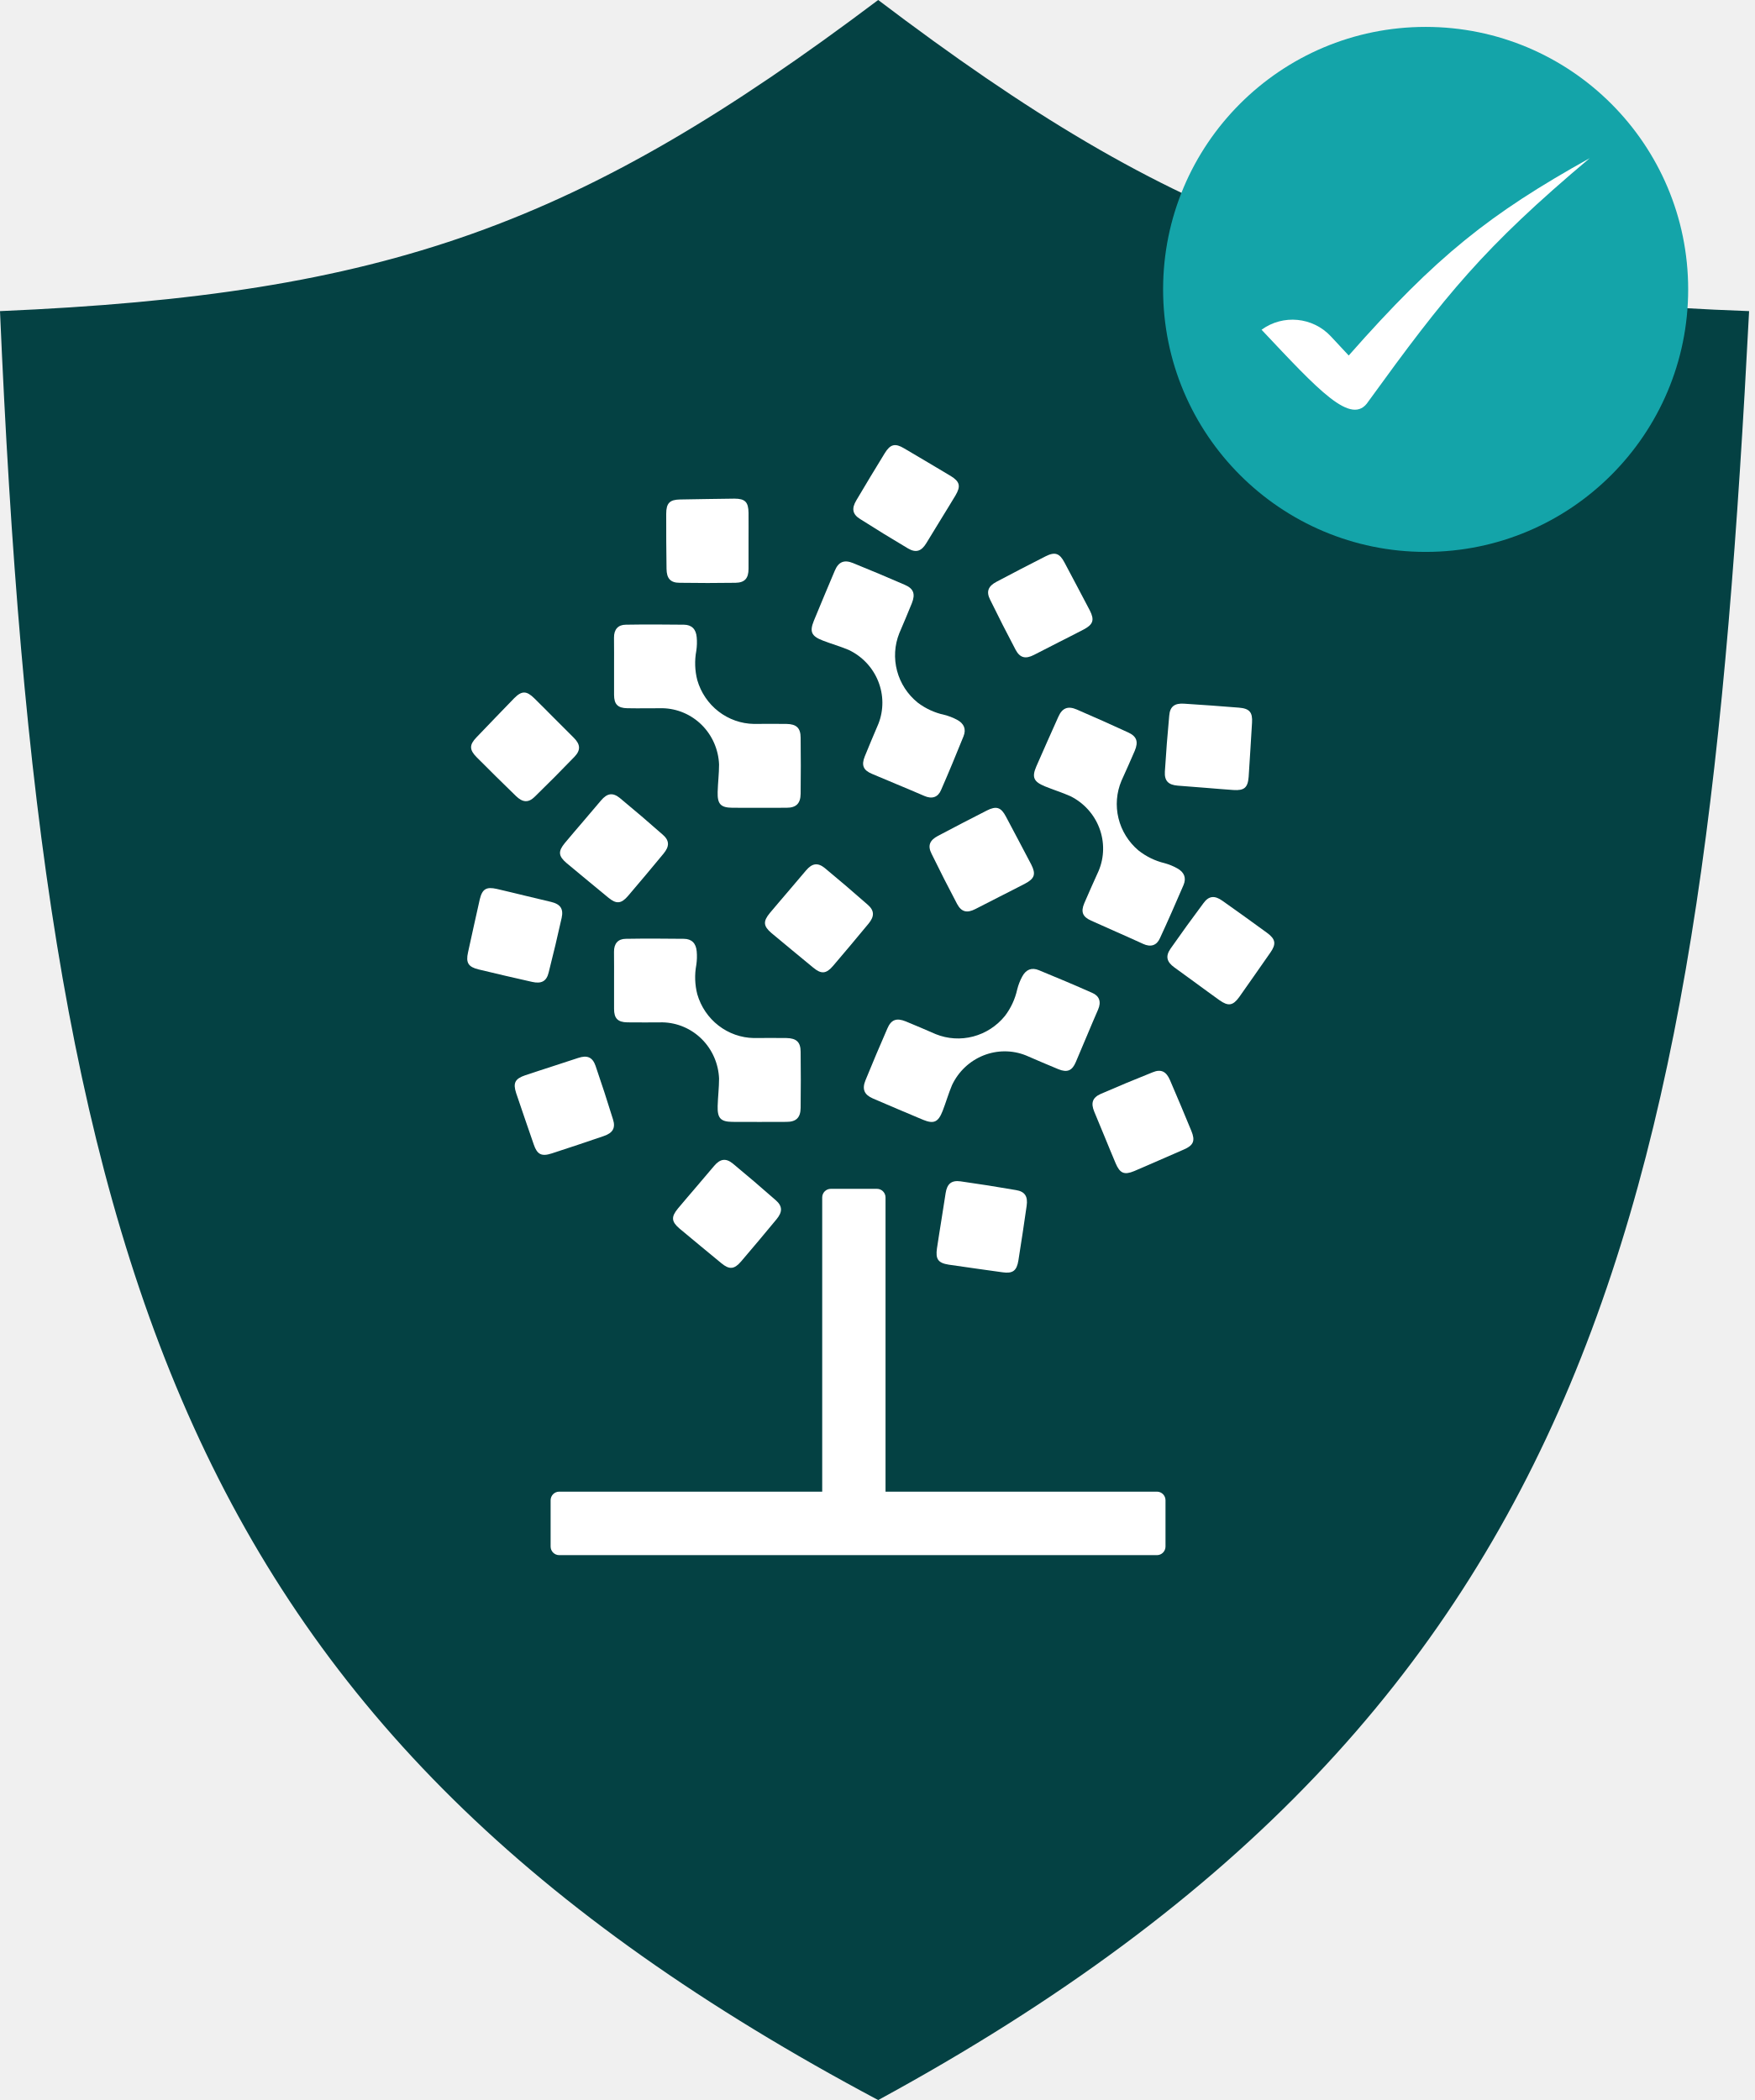
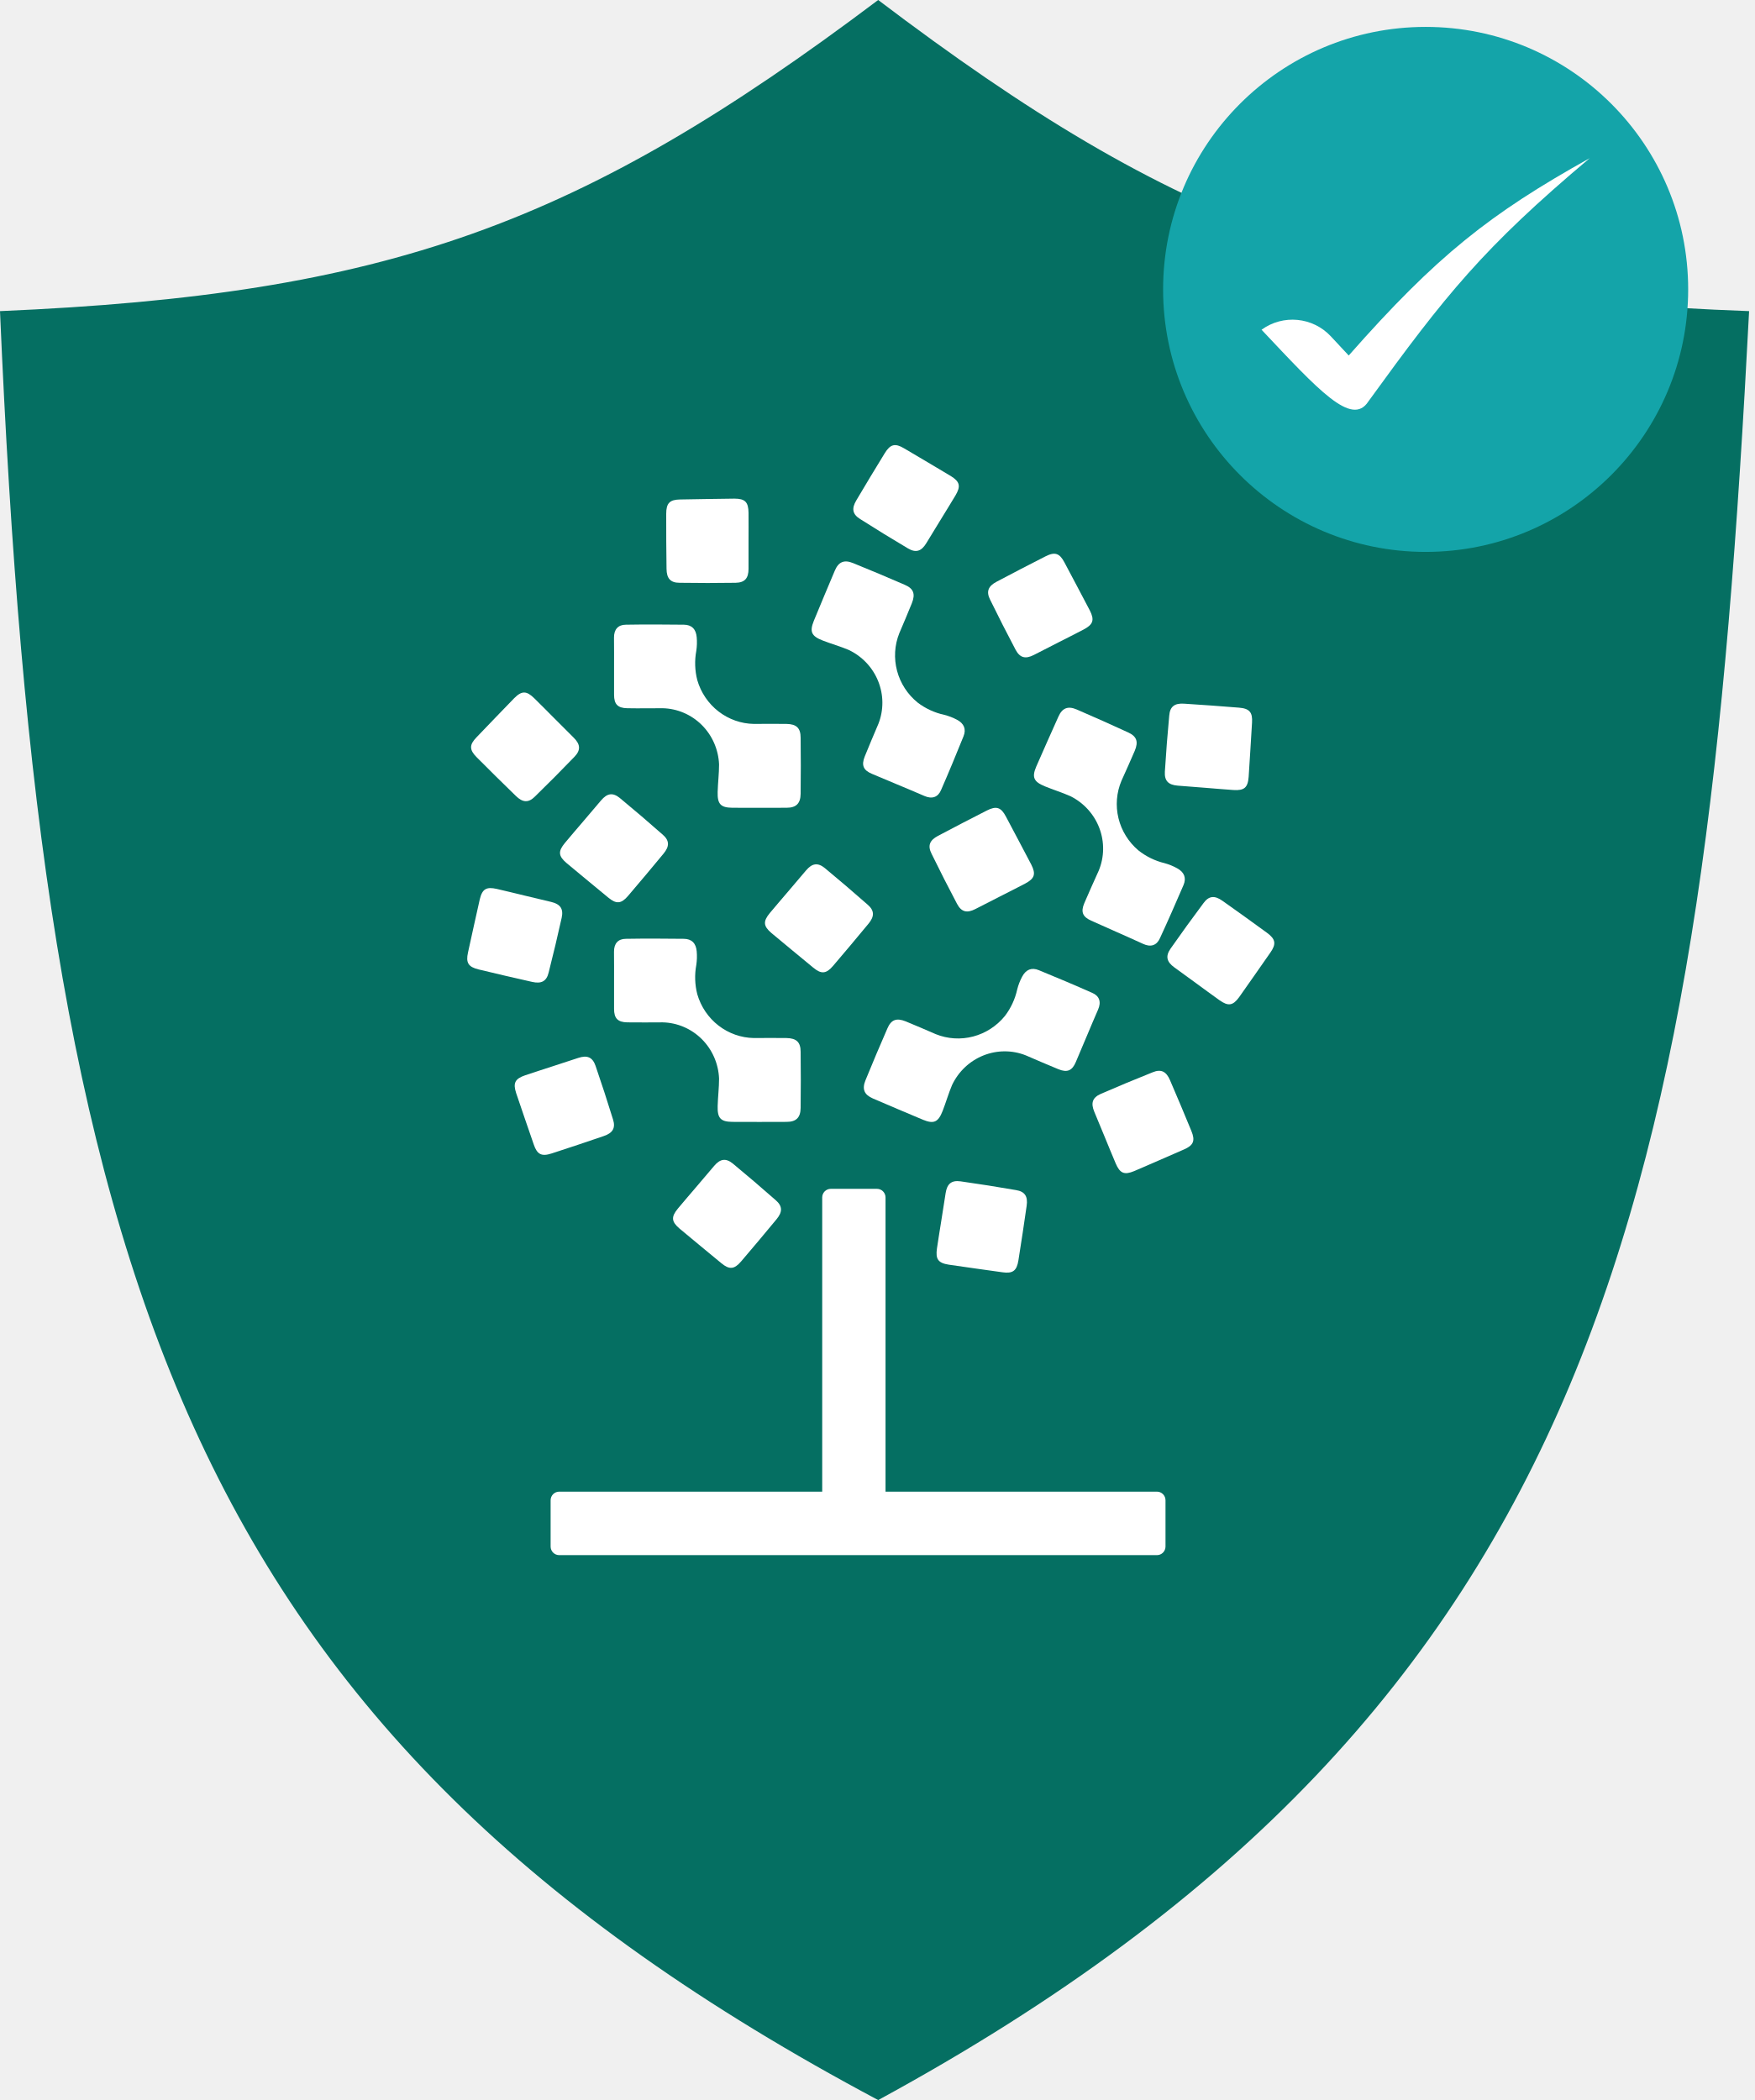
<svg xmlns="http://www.w3.org/2000/svg" width="137" height="164" viewBox="0 0 137 164" fill="none">
-   <path d="M68.573 0C91.998 17.762 106.927 23.22 136.578 24.297C133.043 92.552 125.481 133.055 68.573 164.005C14.227 135.08 3.228 99.264 0 24.297C30.228 22.999 45.206 17.595 68.573 0Z" fill="#044143" />
+   <path d="M68.573 0C91.998 17.762 106.927 23.22 136.578 24.297C133.043 92.552 125.481 133.055 68.573 164.005C14.227 135.08 3.228 99.264 0 24.297C30.228 22.999 45.206 17.595 68.573 0Z" fill="#056F62" />
  <path d="M87.165 72.773L85.203 71.898C84.541 71.603 84.374 71.221 84.671 70.525C85.028 69.677 85.418 68.841 85.792 67.998C86.234 66.937 86.251 65.745 85.841 64.664C85.43 63.583 84.622 62.694 83.581 62.177C82.929 61.887 82.246 61.68 81.58 61.405C80.71 61.045 80.559 60.697 80.918 59.859C81.475 58.569 82.068 57.268 82.642 55.973C82.946 55.286 83.389 55.111 84.081 55.41C85.418 55.986 86.748 56.581 88.071 57.19C88.762 57.498 88.908 57.92 88.605 58.638C88.278 59.416 87.921 60.181 87.57 60.972C87.18 61.895 87.097 62.92 87.335 63.898C87.573 64.877 88.118 65.757 88.891 66.411C89.493 66.889 90.192 67.231 90.938 67.41C91.282 67.504 91.614 67.639 91.926 67.814C92.476 68.118 92.653 68.566 92.41 69.129C91.812 70.519 91.206 71.905 90.571 73.275C90.322 73.836 89.853 73.987 89.265 73.715C88.562 73.39 87.867 73.086 87.165 72.772L87.165 72.773Z" fill="white" />
  <path d="M70.067 61.266L68.087 60.434C67.418 60.153 67.244 59.774 67.525 59.072C67.864 58.217 68.236 57.372 68.592 56.521C69.011 55.452 69.003 54.259 68.569 53.188C68.135 52.115 67.309 51.244 66.257 50.75C65.598 50.474 64.911 50.282 64.24 50.021C63.362 49.68 63.204 49.335 63.545 48.49C64.074 47.188 64.638 45.875 65.185 44.567C65.475 43.875 65.913 43.69 66.611 43.974C67.961 44.52 69.302 45.087 70.639 45.667C71.336 45.961 71.491 46.38 71.204 47.104C70.894 47.889 70.552 48.661 70.218 49.46C69.848 50.39 69.788 51.417 70.047 52.39C70.305 53.363 70.869 54.232 71.656 54.869C72.267 55.334 72.974 55.66 73.724 55.824C74.07 55.91 74.405 56.038 74.72 56.206C75.276 56.498 75.464 56.942 75.232 57.51C74.665 58.913 74.089 60.312 73.483 61.695C73.246 62.261 72.781 62.422 72.186 62.163C71.477 61.853 70.775 61.564 70.067 61.266Z" fill="white" />
  <path d="M47.949 52.11V54.263C47.949 54.99 48.23 55.298 48.984 55.309C49.902 55.327 50.822 55.309 51.743 55.309C52.888 55.335 53.982 55.804 54.8 56.619C55.618 57.435 56.1 58.536 56.148 59.7C56.148 60.416 56.058 61.126 56.038 61.847C56.013 62.791 56.269 63.07 57.178 63.082C58.58 63.096 60.006 63.082 61.42 63.082C62.169 63.082 62.508 62.748 62.517 61.992C62.537 60.533 62.534 59.073 62.517 57.613C62.517 56.855 62.191 56.549 61.414 56.535C60.572 56.518 59.731 56.535 58.866 56.535C57.867 56.518 56.9 56.176 56.105 55.561C55.31 54.946 54.729 54.088 54.447 53.114C54.256 52.369 54.229 51.59 54.369 50.833C54.423 50.479 54.435 50.12 54.402 49.764C54.349 49.136 54.013 48.791 53.401 48.786C51.891 48.769 50.382 48.76 48.875 48.786C48.263 48.786 47.935 49.154 47.944 49.804C47.955 50.579 47.949 51.34 47.949 52.11Z" fill="white" />
  <path d="M84.841 80.96L84.004 82.942C83.721 83.611 83.343 83.785 82.643 83.5C81.792 83.157 80.951 82.781 80.104 82.421C79.039 81.996 77.85 81.999 76.779 82.43C75.708 82.861 74.836 83.687 74.339 84.74C74.061 85.398 73.867 86.087 73.605 86.759C73.261 87.638 72.917 87.795 72.076 87.45C70.778 86.914 69.472 86.343 68.169 85.79C67.48 85.497 67.297 85.057 67.583 84.358C68.133 83.006 68.704 81.663 69.287 80.326C69.582 79.628 70.001 79.474 70.722 79.765C71.504 80.079 72.272 80.424 73.068 80.762C73.994 81.137 75.018 81.201 75.99 80.946C76.961 80.69 77.829 80.128 78.468 79.342C78.934 78.731 79.262 78.024 79.428 77.272C79.515 76.925 79.644 76.59 79.813 76.275C80.106 75.718 80.551 75.532 81.116 75.766C82.513 76.341 83.906 76.924 85.283 77.537C85.846 77.776 86.005 78.243 85.745 78.839C85.433 79.548 85.141 80.251 84.842 80.96L84.841 80.96Z" fill="white" />
  <path d="M47.949 76.642V78.794C47.949 79.521 48.23 79.829 48.984 79.841C49.902 79.858 50.822 79.841 51.743 79.841C52.888 79.866 53.982 80.335 54.8 81.15C55.618 81.966 56.1 83.068 56.148 84.232C56.148 84.947 56.058 85.657 56.038 86.379C56.013 87.322 56.269 87.602 57.178 87.613C58.58 87.627 60.006 87.613 61.42 87.613C62.169 87.613 62.508 87.279 62.517 86.524C62.537 85.064 62.534 83.604 62.517 82.144C62.517 81.386 62.191 81.081 61.414 81.066C60.572 81.049 59.731 81.066 58.866 81.066C57.867 81.049 56.9 80.707 56.105 80.092C55.31 79.477 54.729 78.619 54.447 77.645C54.256 76.9 54.229 76.121 54.369 75.364C54.423 75.01 54.435 74.651 54.402 74.295C54.349 73.668 54.013 73.323 53.401 73.317C51.891 73.3 50.382 73.291 48.875 73.317C48.263 73.317 47.935 73.685 47.944 74.335C47.955 75.11 47.949 75.872 47.949 76.642Z" fill="white" />
  <path d="M58.449 42.26V44.421C58.449 45.148 58.168 45.499 57.442 45.513C55.983 45.536 54.523 45.536 53.064 45.513C52.346 45.513 52.054 45.163 52.046 44.424C52.026 42.993 52.017 41.56 52.021 40.125C52.021 39.286 52.301 39.019 53.109 39.007C54.512 38.987 55.932 38.953 57.343 38.941C58.185 38.941 58.438 39.21 58.449 40.051C58.457 40.781 58.449 41.519 58.449 42.26Z" fill="white" />
  <path d="M73.453 40.583L72.327 42.426C71.948 43.046 71.527 43.198 70.9 42.829C69.643 42.085 68.399 41.32 67.167 40.536C66.555 40.16 66.488 39.708 66.866 39.074C67.594 37.843 68.333 36.617 69.084 35.395C69.521 34.68 69.9 34.598 70.594 35.012C71.801 35.729 73.03 36.444 74.239 37.174C74.957 37.615 75.033 37.975 74.604 38.698C74.231 39.325 73.839 39.951 73.453 40.583Z" fill="white" />
  <path d="M82.651 50.166L80.731 51.148C80.085 51.478 79.646 51.387 79.303 50.744C78.62 49.452 77.957 48.148 77.314 46.834C76.988 46.193 77.167 45.773 77.819 45.43C79.081 44.761 80.351 44.103 81.627 43.454C82.372 43.073 82.737 43.202 83.115 43.919C83.77 45.163 84.445 46.416 85.097 47.671C85.479 48.423 85.356 48.77 84.614 49.162C83.969 49.502 83.309 49.829 82.65 50.166H82.651Z" fill="white" />
  <path d="M78.079 70.011L76.159 70.993C75.513 71.323 75.074 71.232 74.731 70.589C74.048 69.296 73.385 67.993 72.743 66.679C72.416 66.038 72.595 65.618 73.247 65.275C74.51 64.606 75.779 63.947 77.056 63.298C77.8 62.918 78.166 63.047 78.543 63.763C79.198 65.008 79.874 66.26 80.525 67.516C80.907 68.268 80.784 68.615 80.042 69.007C79.397 69.346 78.738 69.674 78.079 70.011Z" fill="white" />
  <path d="M94.114 61.523L91.965 61.355C91.242 61.298 90.915 60.991 90.958 60.263C91.049 58.803 91.162 57.344 91.299 55.887C91.355 55.169 91.726 54.905 92.461 54.954C93.886 55.045 95.312 55.148 96.738 55.264C97.571 55.329 97.816 55.63 97.764 56.439C97.675 57.843 97.598 59.265 97.5 60.677C97.434 61.519 97.148 61.75 96.311 61.696C95.585 61.648 94.851 61.581 94.114 61.523Z" fill="white" />
  <path d="M93.437 76.813L91.692 75.544C91.105 75.117 90.987 74.683 91.402 74.085C92.24 72.888 93.097 71.703 93.972 70.532C94.394 69.95 94.849 69.919 95.449 70.345C96.617 71.169 97.778 72.004 98.935 72.849C99.612 73.342 99.663 73.727 99.198 74.389C98.39 75.54 97.584 76.712 96.764 77.865C96.27 78.548 95.906 78.595 95.22 78.11C94.626 77.689 94.035 77.248 93.436 76.813H93.437Z" fill="white" />
  <path d="M86.273 88.817L85.446 86.821C85.168 86.149 85.293 85.718 85.959 85.425C87.298 84.843 88.645 84.282 90.001 83.742C90.664 83.466 91.068 83.677 91.359 84.356C91.925 85.67 92.481 86.99 93.026 88.317C93.347 89.091 93.19 89.446 92.448 89.768C91.16 90.326 89.862 90.903 88.563 91.457C87.786 91.78 87.45 91.63 87.118 90.857C86.831 90.186 86.556 89.501 86.273 88.817Z" fill="white" />
  <path d="M73.504 95.313L73.839 93.178C73.952 92.46 74.283 92.158 75.003 92.257C76.448 92.462 77.889 92.689 79.327 92.939C80.037 93.051 80.271 93.442 80.165 94.173C79.963 95.59 79.749 97.007 79.523 98.424C79.393 99.252 79.075 99.474 78.275 99.359C76.885 99.16 75.477 98.973 74.081 98.764C73.25 98.633 73.042 98.329 73.162 97.496C73.266 96.774 73.389 96.045 73.504 95.313L73.504 95.313Z" fill="white" />
  <path d="M54.364 92.699L55.761 91.054C56.231 90.501 56.672 90.416 57.234 90.878C58.359 91.809 59.47 92.758 60.566 93.724C61.113 94.191 61.108 94.648 60.637 95.216C59.727 96.319 58.806 97.415 57.875 98.505C57.333 99.143 56.947 99.165 56.324 98.648C55.243 97.751 54.14 96.853 53.059 95.944C52.418 95.397 52.399 95.029 52.934 94.381C53.4 93.82 53.884 93.264 54.364 92.699Z" fill="white" />
  <path d="M45.538 64.15L46.936 62.505C47.406 61.951 47.846 61.867 48.408 62.328C49.534 63.259 50.645 64.209 51.74 65.174C52.287 65.642 52.282 66.098 51.811 66.666C50.901 67.769 49.98 68.865 49.05 69.955C48.508 70.594 48.121 70.615 47.498 70.098C46.417 69.201 45.315 68.304 44.233 67.395C43.592 66.847 43.573 66.479 44.109 65.832C44.574 65.271 45.058 64.714 45.538 64.15Z" fill="white" />
  <path d="M61.542 69.62L62.94 67.975C63.41 67.422 63.85 67.337 64.413 67.799C65.538 68.73 66.649 69.679 67.745 70.645C68.291 71.112 68.287 71.569 67.816 72.137C66.906 73.24 65.985 74.336 65.054 75.426C64.512 76.064 64.125 76.086 63.503 75.569C62.422 74.672 61.319 73.774 60.237 72.865C59.596 72.318 59.578 71.95 60.113 71.302C60.579 70.741 61.063 70.185 61.542 69.62Z" fill="white" />
  <path d="M43.108 83.287L45.156 82.617C45.846 82.391 46.265 82.55 46.504 83.238C46.979 84.621 47.432 86.012 47.863 87.41C48.086 88.095 47.844 88.482 47.147 88.719C45.796 89.183 44.44 89.636 43.078 90.078C42.284 90.338 41.942 90.154 41.681 89.387C41.227 88.056 40.753 86.713 40.305 85.371C40.043 84.569 40.219 84.245 41.013 83.973C41.702 83.739 42.405 83.518 43.108 83.287H43.108Z" fill="white" />
  <path d="M40.937 69.934L43.033 70.435C43.739 70.604 44.014 70.959 43.859 71.671C43.543 73.099 43.204 74.522 42.844 75.94C42.678 76.641 42.27 76.844 41.551 76.681C40.158 76.369 38.766 76.045 37.375 75.709C36.561 75.514 36.367 75.178 36.543 74.388C36.849 73.014 37.145 71.621 37.461 70.242C37.656 69.421 37.974 69.237 38.793 69.421C39.503 69.582 40.217 69.762 40.936 69.933L40.937 69.934Z" fill="white" />
  <path d="M43.274 56.086L44.8 57.611C45.314 58.124 45.364 58.571 44.861 59.097C43.847 60.15 42.817 61.186 41.771 62.206C41.264 62.716 40.811 62.676 40.283 62.161C39.257 61.165 38.239 60.16 37.228 59.144C36.636 58.552 36.644 58.164 37.207 57.582C38.183 56.571 39.161 55.538 40.149 54.528C40.743 53.93 41.111 53.94 41.713 54.526C42.234 55.035 42.75 55.562 43.274 56.086Z" fill="white" />
  <path d="M90.339 116.491H69.146V93.514C69.146 93.143 68.846 92.842 68.477 92.842H64.872C64.502 92.842 64.202 93.143 64.202 93.514V116.491H43.665C43.295 116.491 42.995 116.792 42.995 117.163V120.777C42.995 121.148 43.295 121.449 43.665 121.449H90.339C90.709 121.449 91.008 121.148 91.008 120.777V117.163C91.008 116.792 90.709 116.491 90.339 116.491Z" fill="white" />
  <circle cx="111.32" cy="22.601" r="20.5" fill="#14A4A9" />
  <path d="M106.849 31.35C105.557 33.361 102.945 30.457 98.508 25.751C100.184 24.53 102.507 24.753 103.921 26.269L105.314 27.764C112.194 19.959 116.343 16.695 124.132 12.352C115.818 19.352 112.877 23.029 106.849 31.35Z" fill="white" />
</svg>
